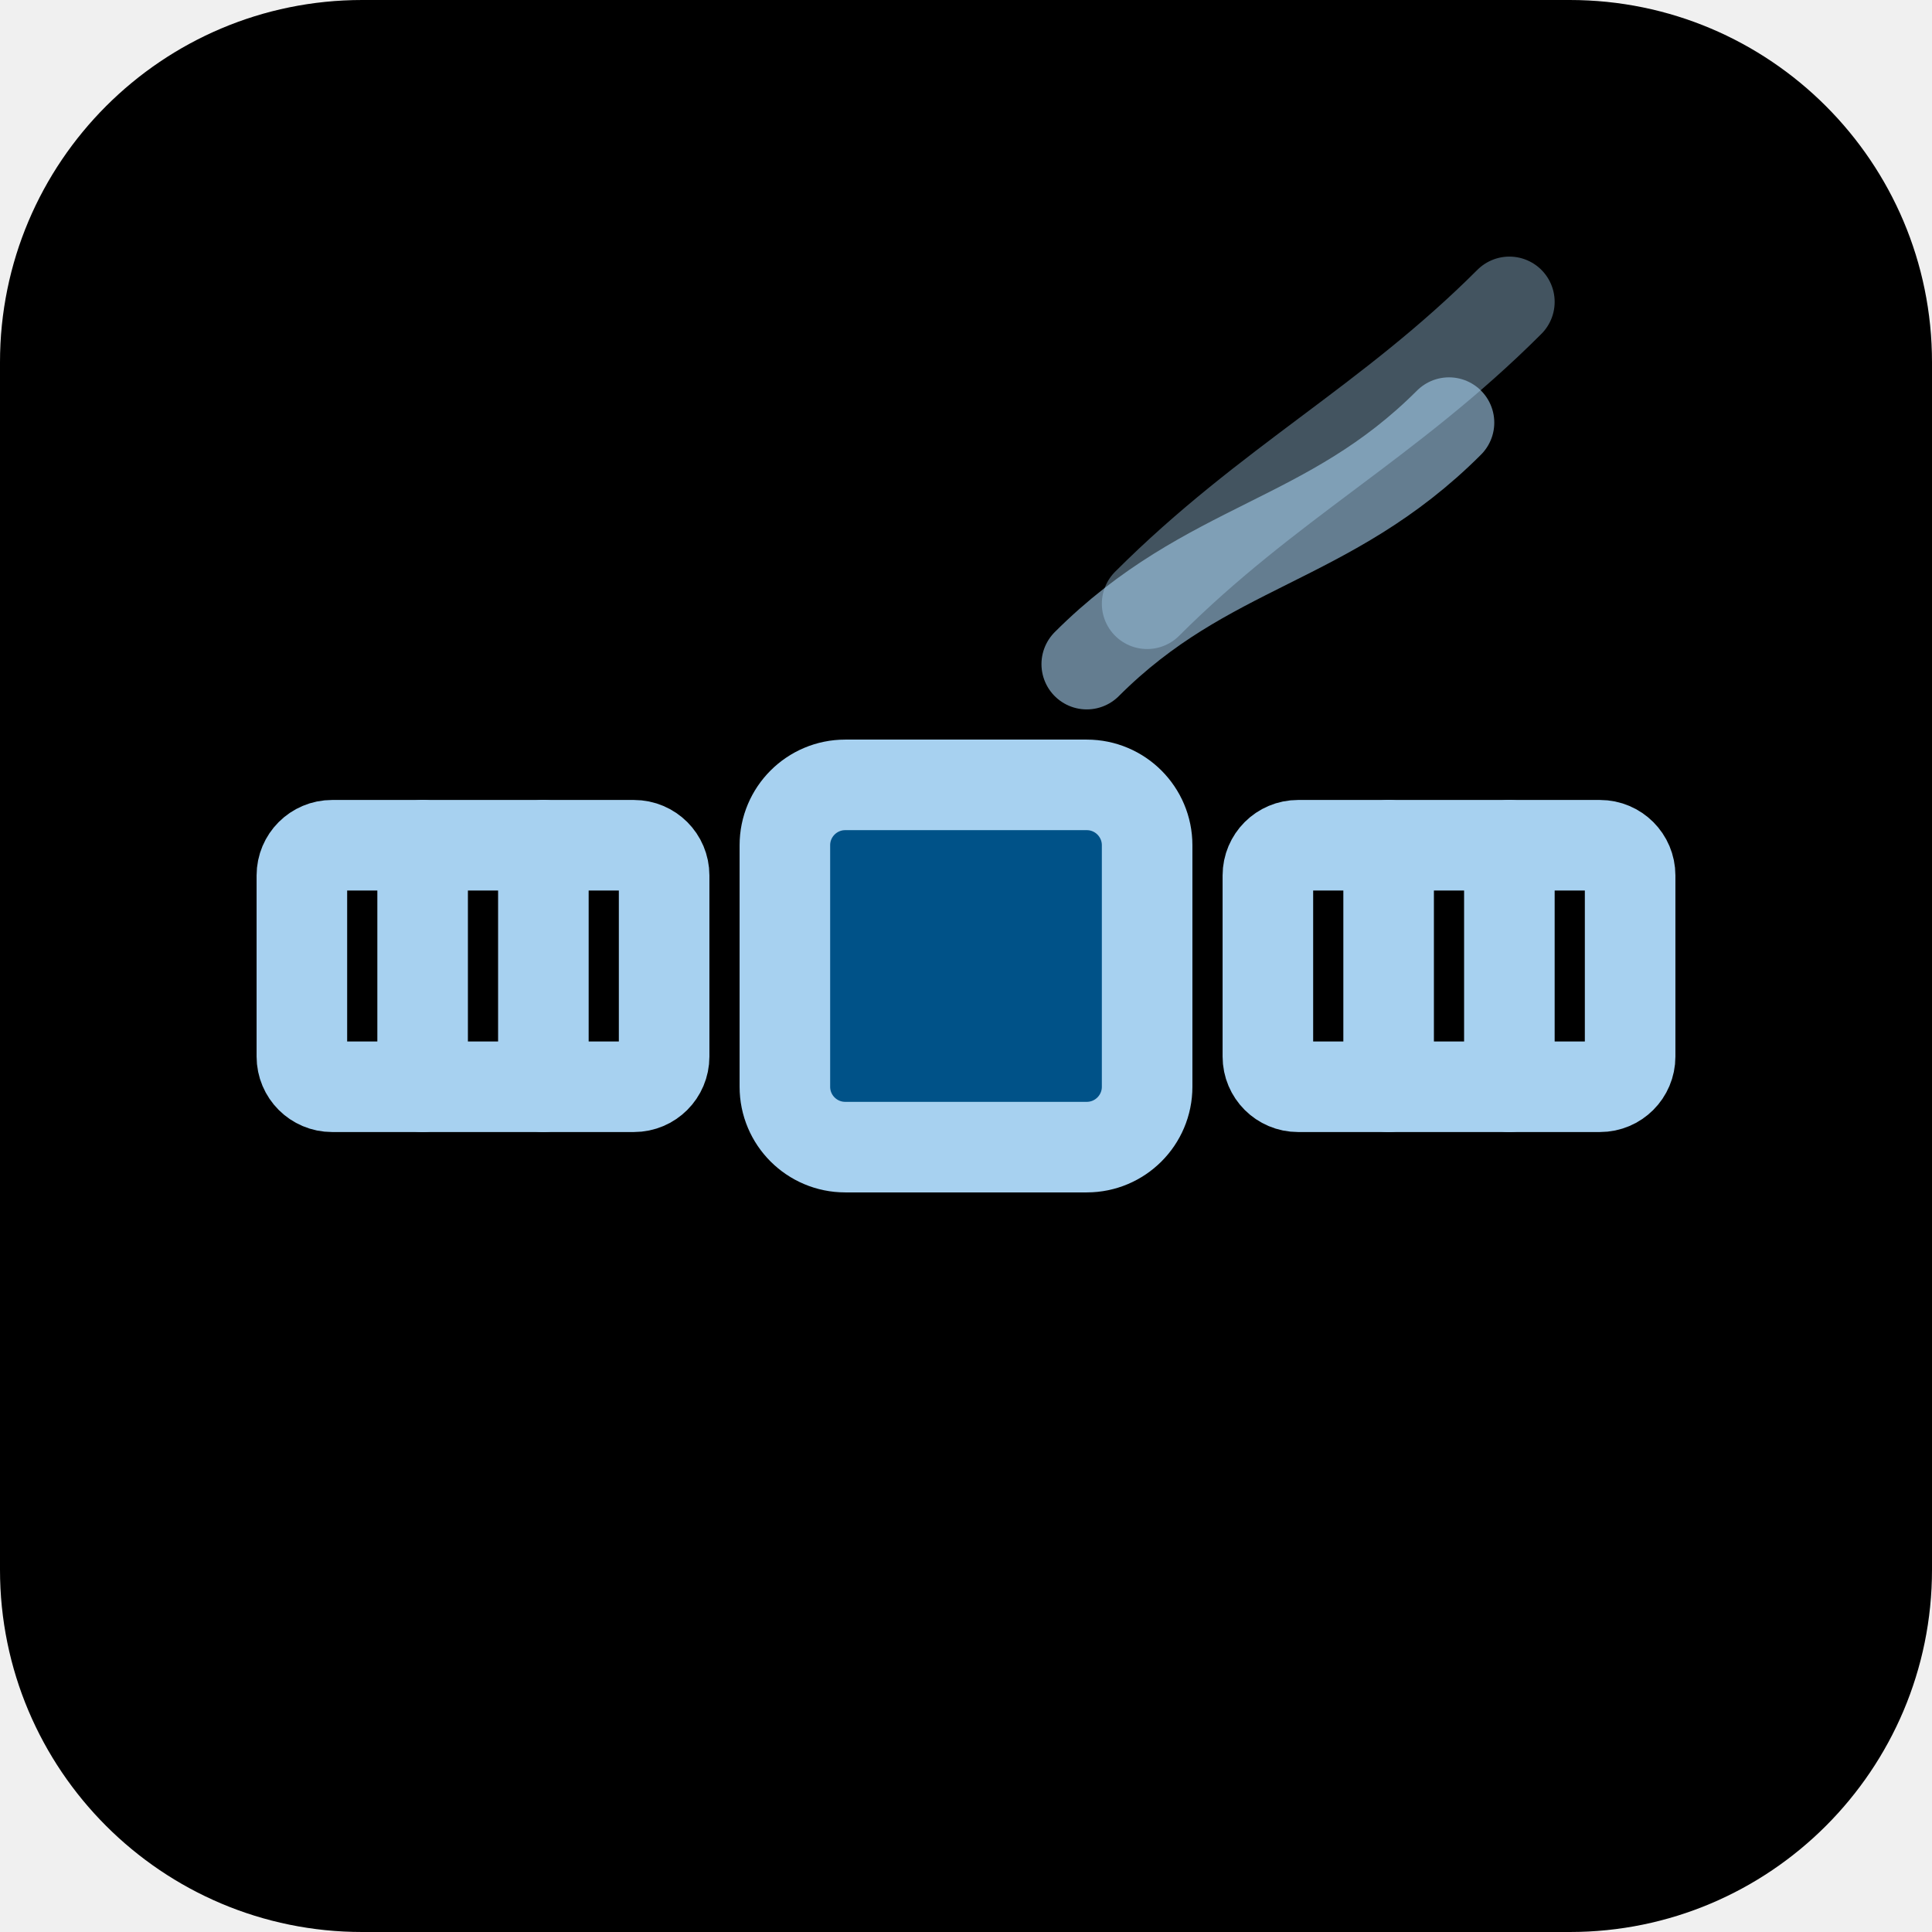
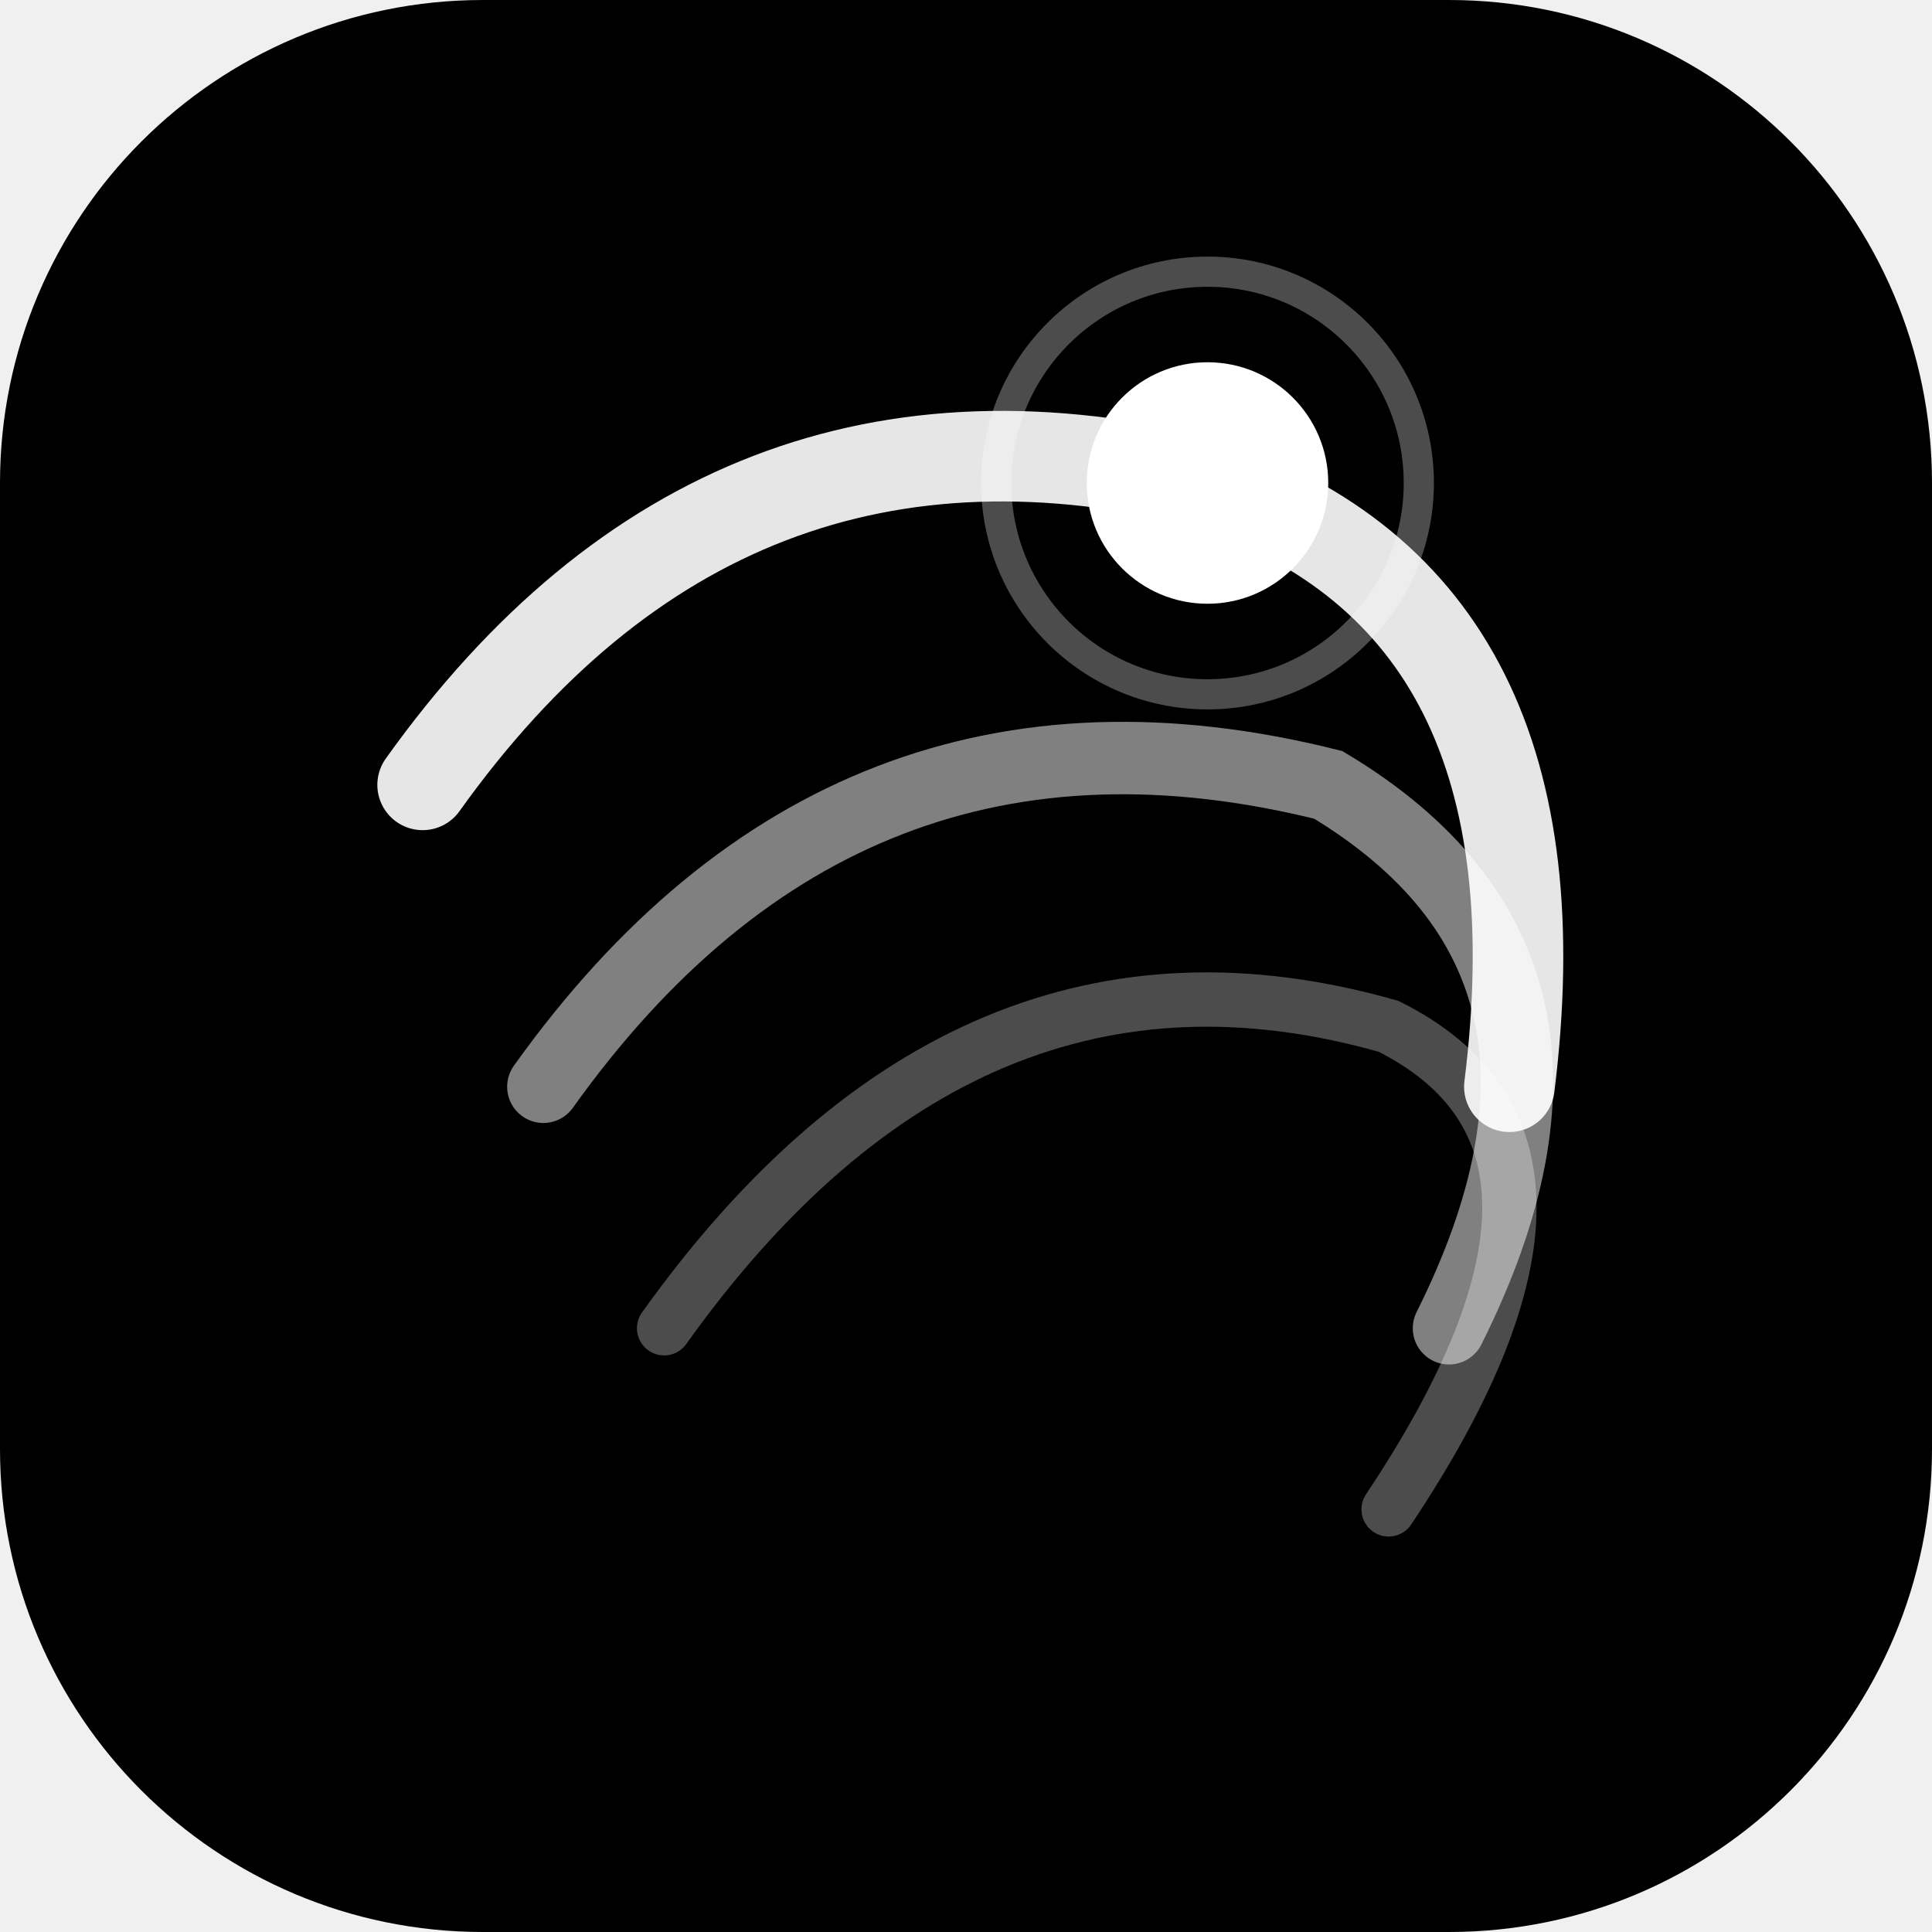
<svg xmlns="http://www.w3.org/2000/svg" viewBox="0 0 32 32">
-   <rect width="32" height="32" rx="6" fill="#000000" />
-   <g transform="translate(4, 4)" stroke="#a7d1f0" stroke-width="1.5" fill="none" stroke-linecap="round" stroke-linejoin="round">
-     <rect x="9" y="9" width="6" height="6" rx="1" fill="#005288" stroke="#a7d1f0" />
-     <rect x="1" y="10" width="6" height="4" rx="0.5" />
-     <rect x="17" y="10" width="6" height="4" rx="0.5" />
-     <line x1="3" y1="10" x2="3" y2="14" />
-     <line x1="5" y1="10" x2="5" y2="14" />
-     <line x1="19" y1="10" x2="19" y2="14" />
-     <line x1="21" y1="10" x2="21" y2="14" />
-     <path d="M14 7 C16 5, 18 5, 20 3" opacity="0.6" />
-     <path d="M15 6 C17 4, 19 3, 21 1" opacity="0.4" />
+   <rect width="32" height="32" rx="8" fill="#000000" />
+   <g transform="translate(16, 16)">
+     <path d="M-9,-3 Q-4,-10 4,-8 Q10,-6 9,2" stroke="#ffffff" stroke-width="1.5" fill="none" stroke-linecap="round" opacity="0.9" />
+     <path d="M-7,2 Q-2,-5 6,-3 Q11,0 8,6" stroke="#ffffff" stroke-width="1.2" fill="none" stroke-linecap="round" opacity="0.5" />
+     <path d="M-5,6 Q0,-1 7,1 Q11,3 7,9" stroke="#ffffff" stroke-width="0.9" fill="none" stroke-linecap="round" opacity="0.3" />
+     <circle cx="4" cy="-8" r="2" fill="#ffffff" />
+     <circle cx="4" cy="-8" r="3.5" fill="none" stroke="#ffffff" stroke-width="0.5" opacity="0.3" />
  </g>
</svg>
